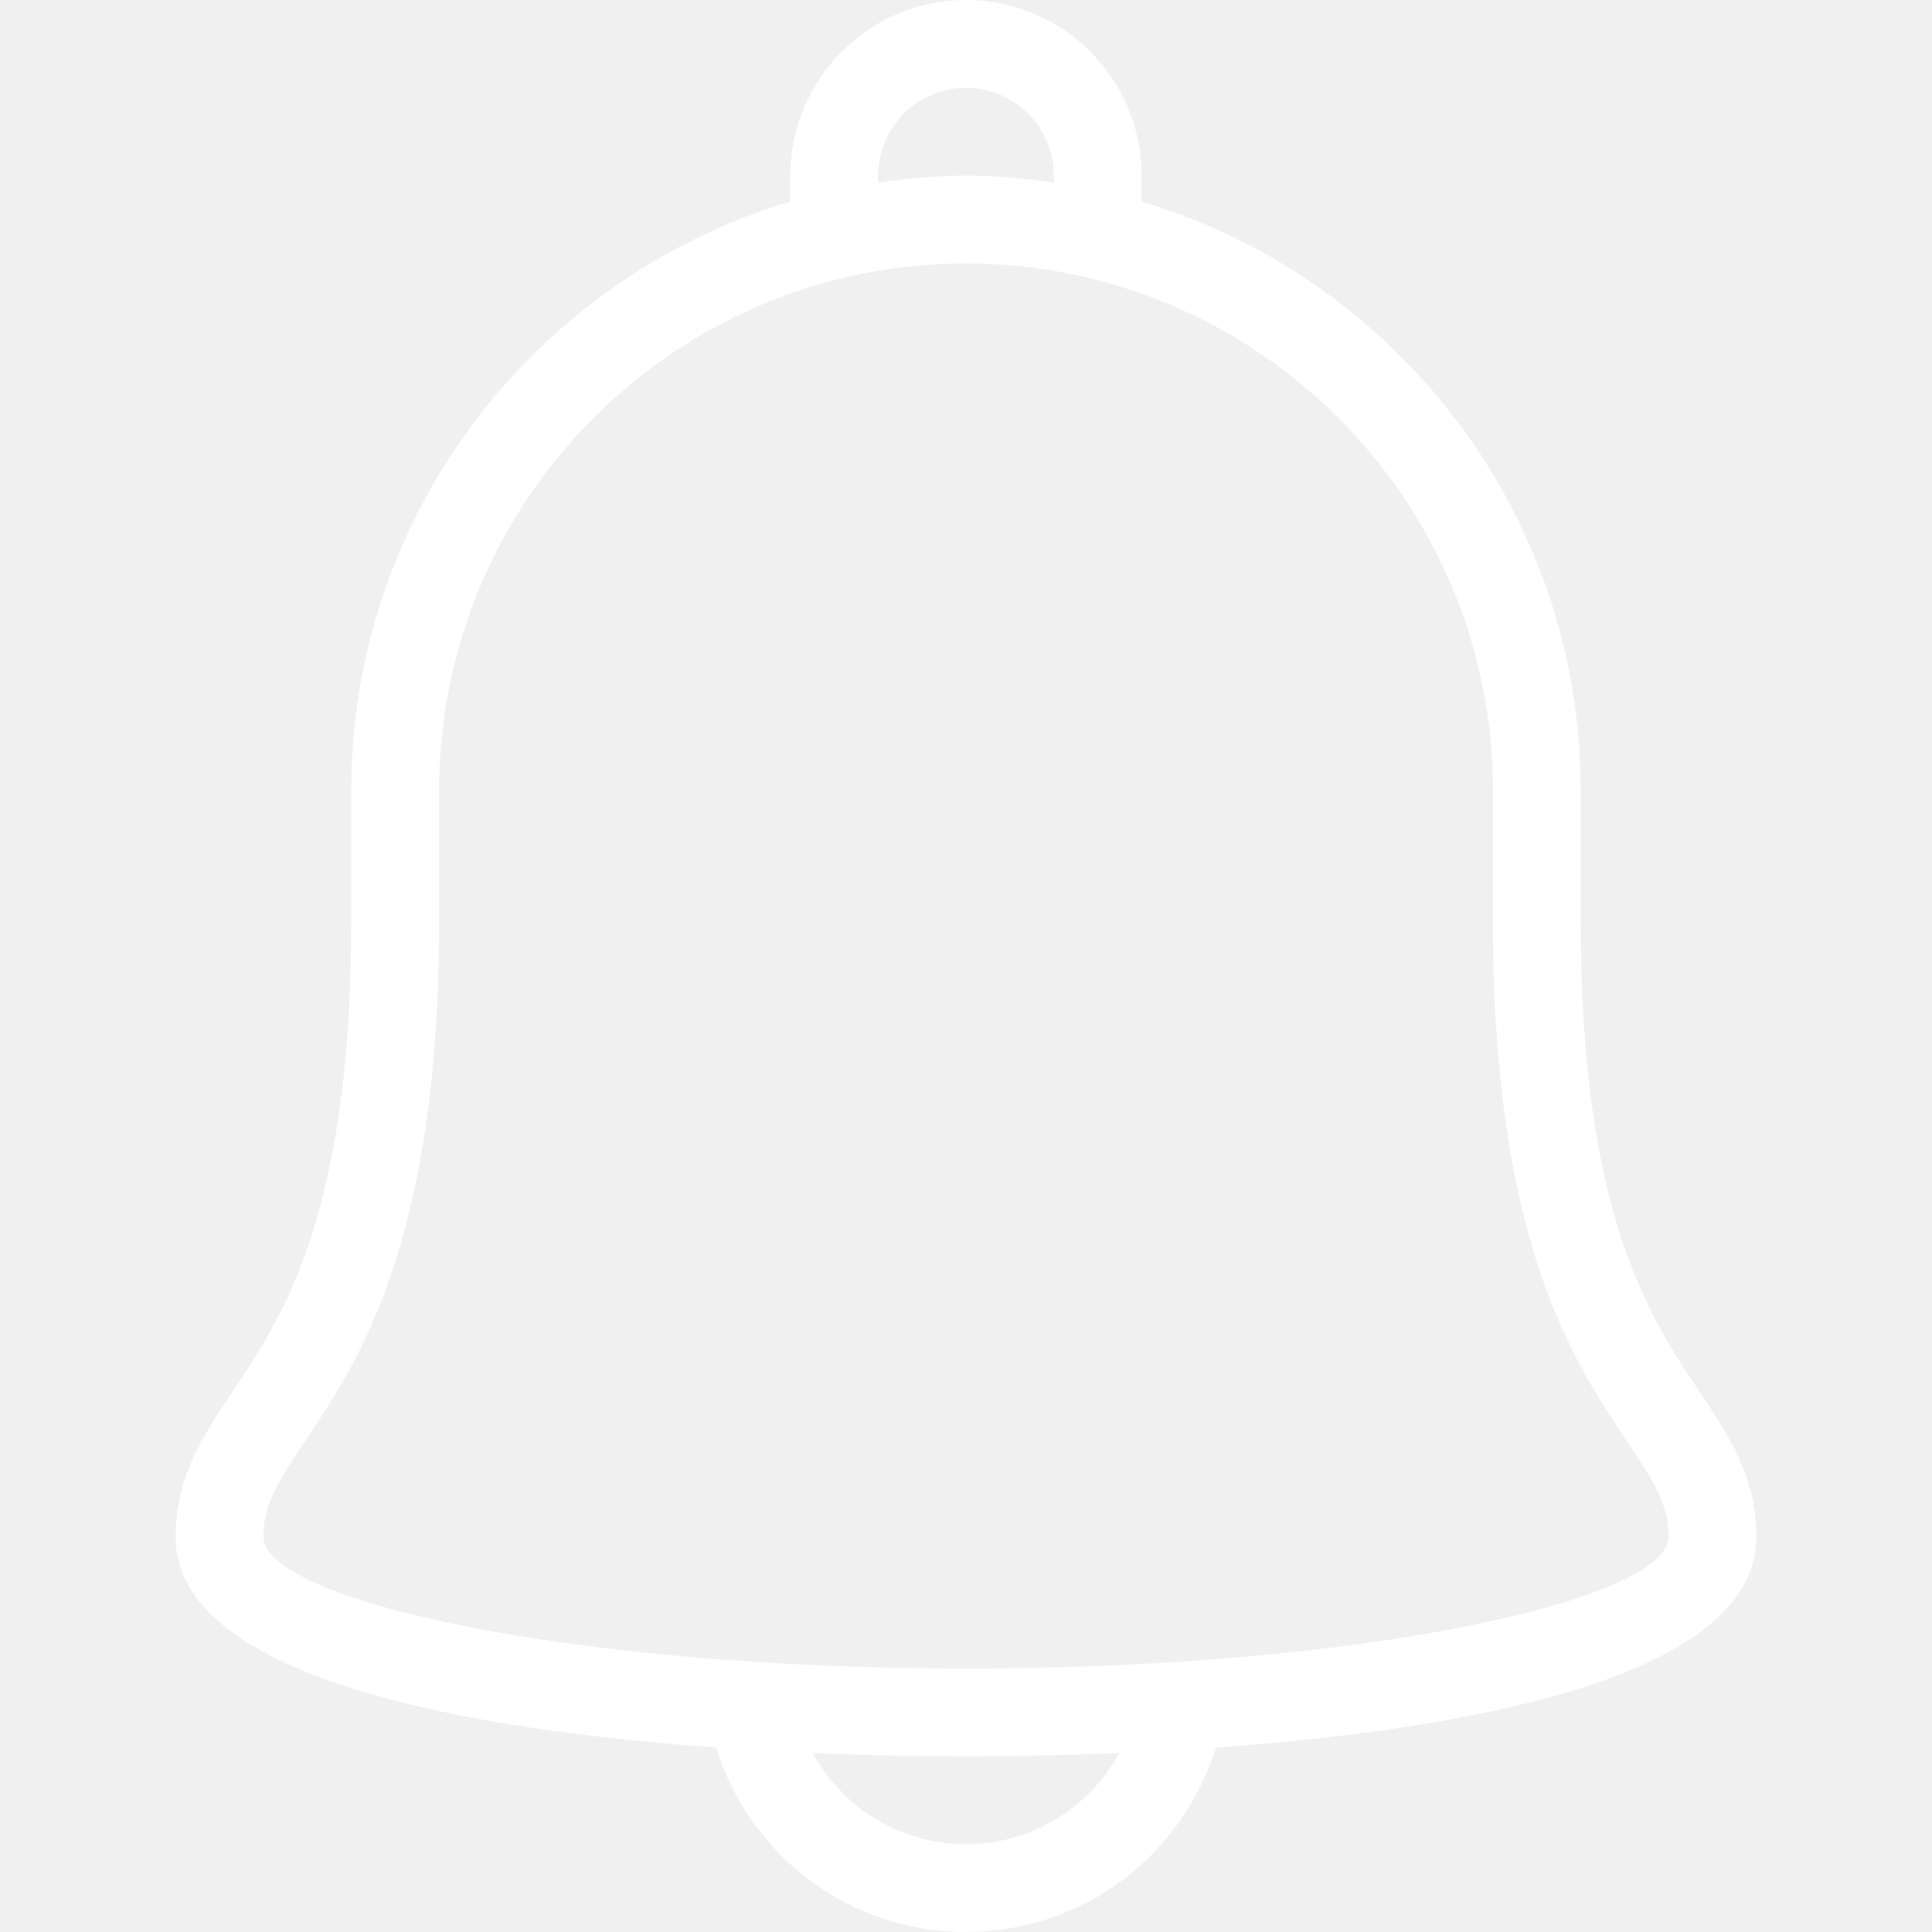
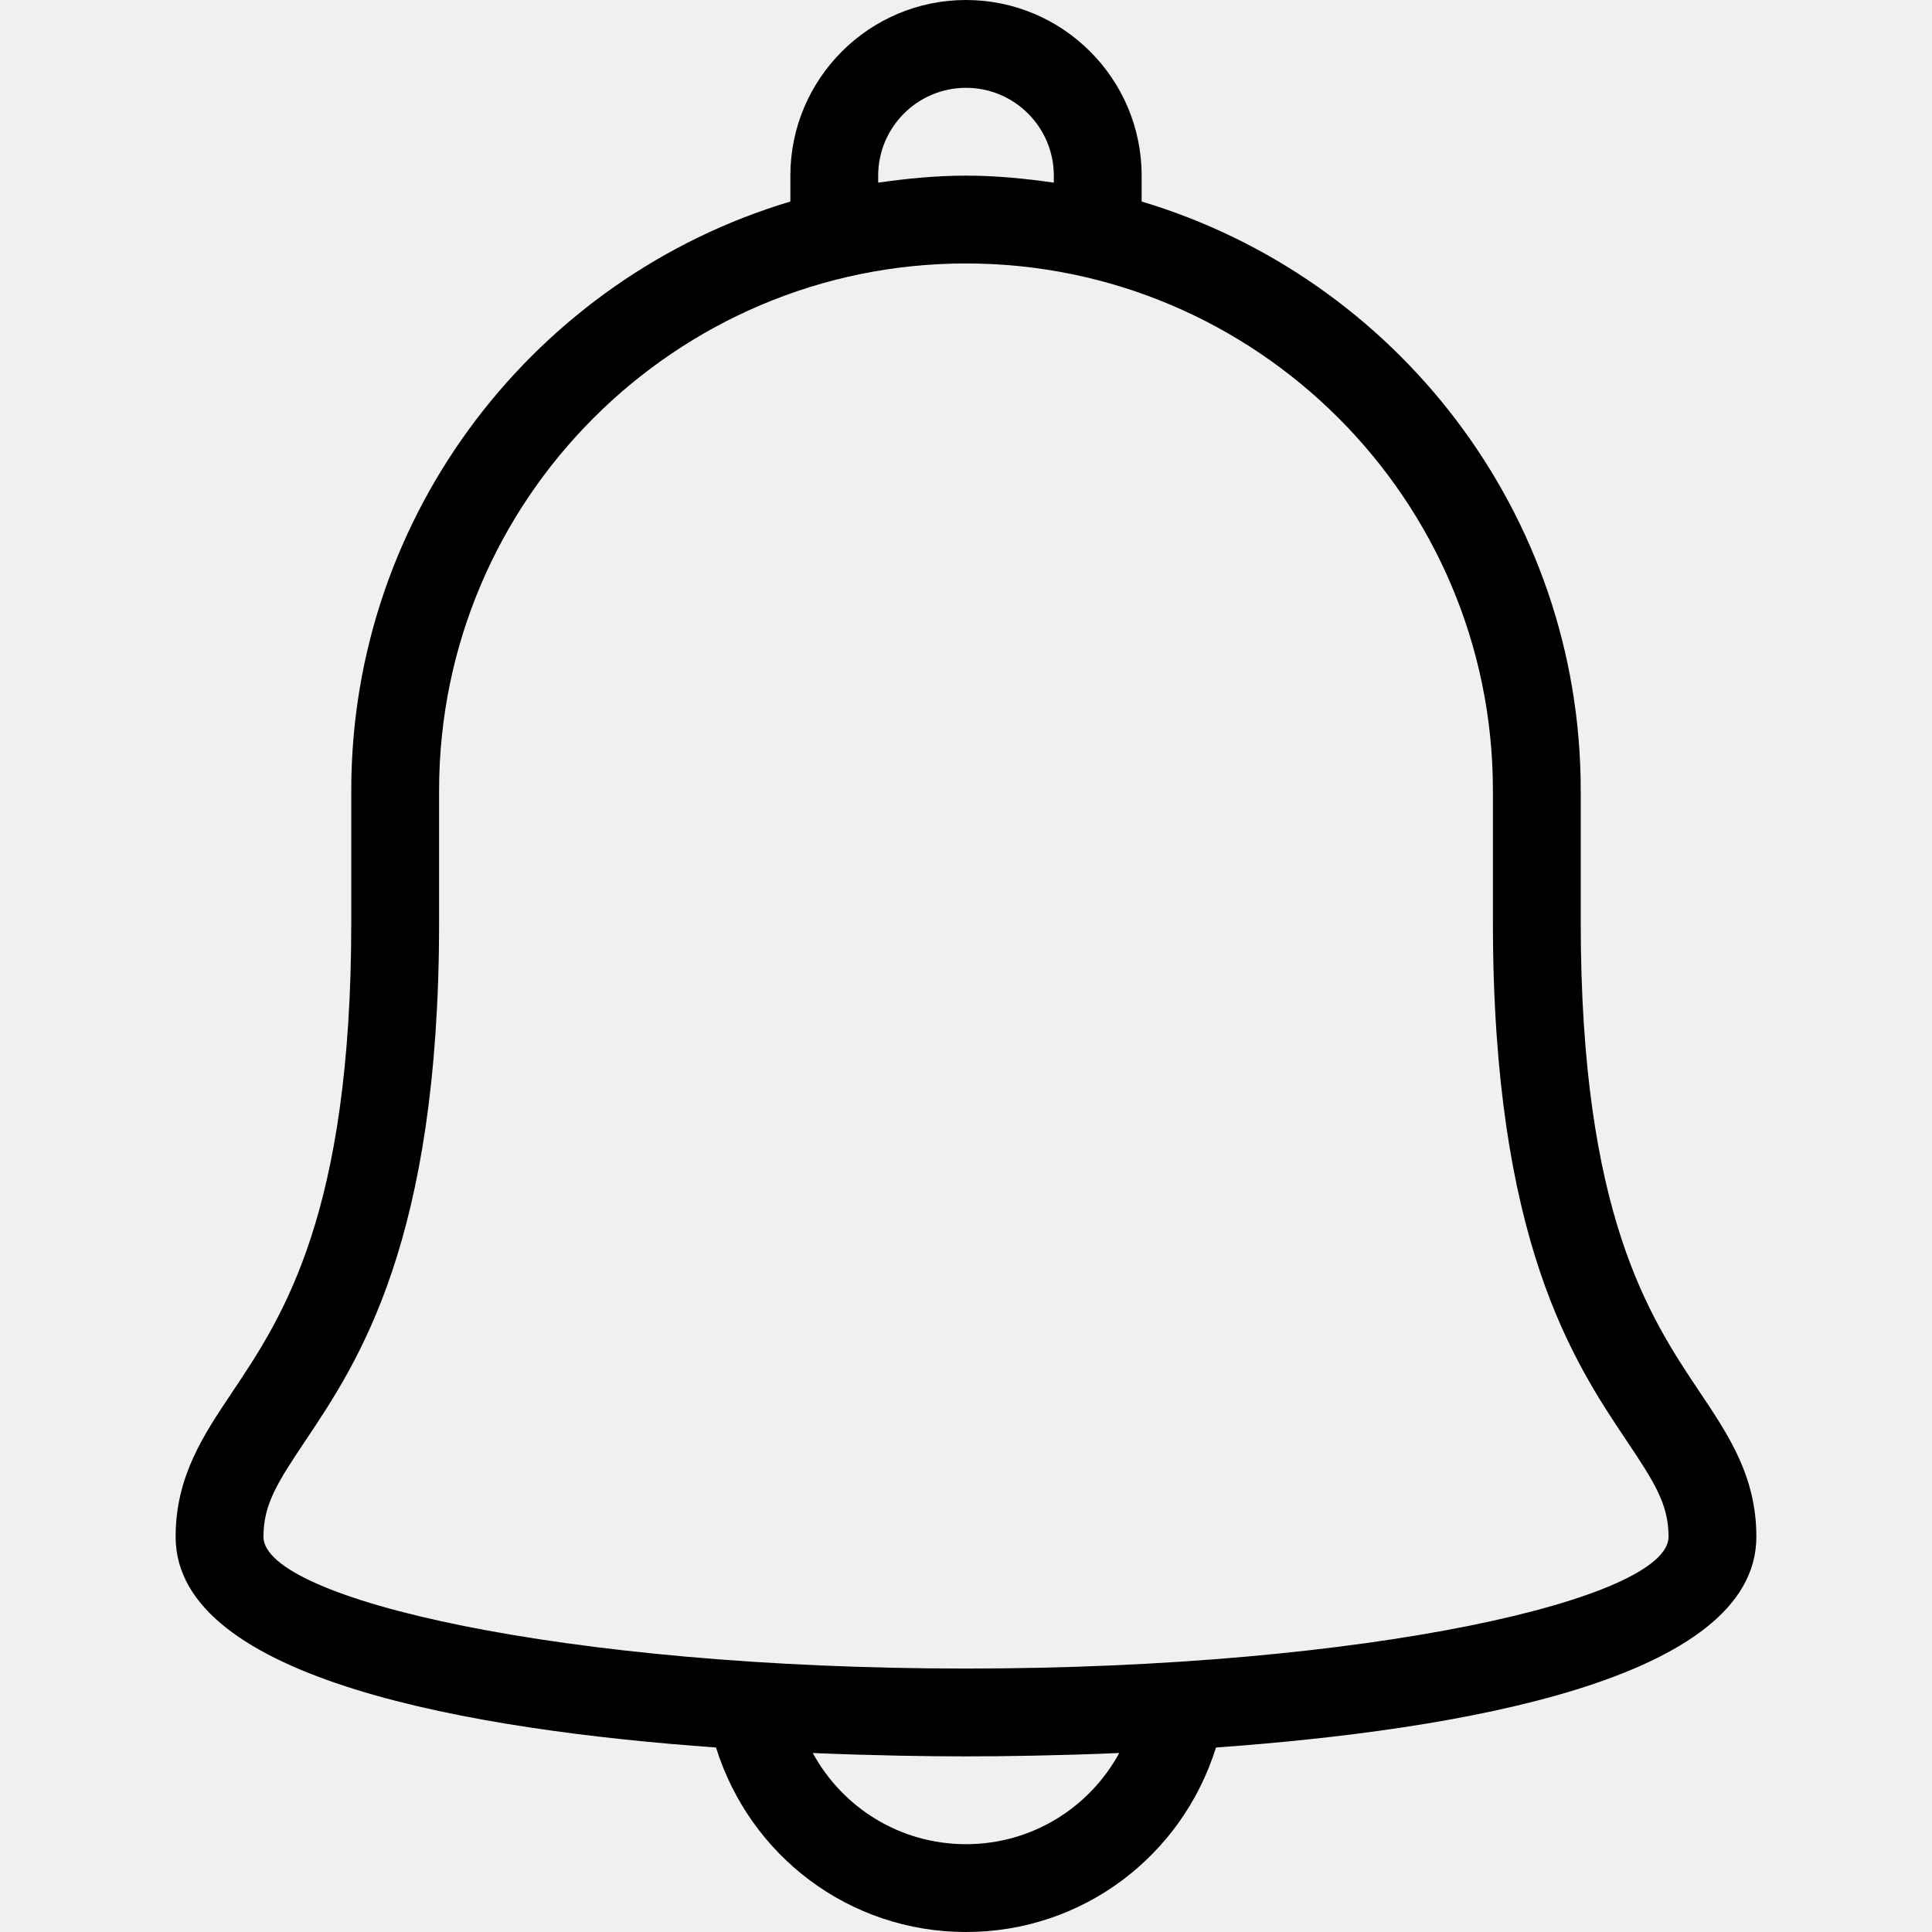
- <svg xmlns="http://www.w3.org/2000/svg" fill="#fff" version="1.1" id="Layer_1" x="0px" y="0px" viewBox="0 0 469.333 469.333" style="enable-background:new 0 0 469.333 469.333;" xml:space="preserve">
+ <svg xmlns="http://www.w3.org/2000/svg" fill="" version="1.1" id="Layer_1" x="0px" y="0px" viewBox="0 0 469.333 469.333" style="enable-background:new 0 0 469.333 469.333;" xml:space="preserve">
  <g>
    <g>
      <path d="M412.917,338.177C400.708,319.958,384,295.01,384,224v-32c0-67.512-45.066-124.63-106.667-143.043v-6.29    C277.333,19.135,258.188,0,234.667,0S192,19.135,192,42.667v6.29C130.401,67.37,85.333,124.488,85.333,192v32    c0,71.01-16.708,95.958-28.917,114.177c-7.063,10.552-13.75,20.521-13.75,35.156c0,34.775,72.495,46.978,131.271,51.181    c8.241,26.383,32.432,44.819,60.729,44.819s52.488-18.436,60.729-44.819c58.776-4.203,131.271-16.406,131.271-51.181    C426.667,358.698,419.979,348.729,412.917,338.177z M213.333,42.667c0-11.76,9.563-21.333,21.333-21.333S256,30.906,256,42.667    v1.704c-6.987-1.006-14.072-1.704-21.333-1.704s-14.346,0.698-21.333,1.704V42.667z M234.667,448    c-15.944,0-29.947-8.799-37.221-22.147c15.115,0.638,28.24,0.814,37.221,0.814c8.983,0,22.107-0.176,37.223-0.814    C264.615,439.201,250.611,448,234.667,448z M234.667,405.333c-97.688,0-170.667-16.896-170.667-32    c0-7.802,3.292-13.063,10.146-23.281C87.083,330.719,106.667,301.5,106.667,224v-32c0-70.583,57.417-128,128-128    s128,57.417,128,128v32c0,77.5,19.583,106.719,32.521,126.052c6.854,10.219,10.146,15.479,10.146,23.281    C405.333,388.438,332.354,405.333,234.667,405.333z" />
    </g>
  </g>
  <g>
</g>
  <g>
</g>
  <g>
</g>
  <g>
</g>
  <g>
</g>
  <g>
</g>
  <g>
</g>
  <g>
</g>
  <g>
</g>
  <g>
</g>
  <g>
</g>
  <g>
</g>
  <g>
</g>
  <g>
</g>
  <g>
</g>
</svg>
